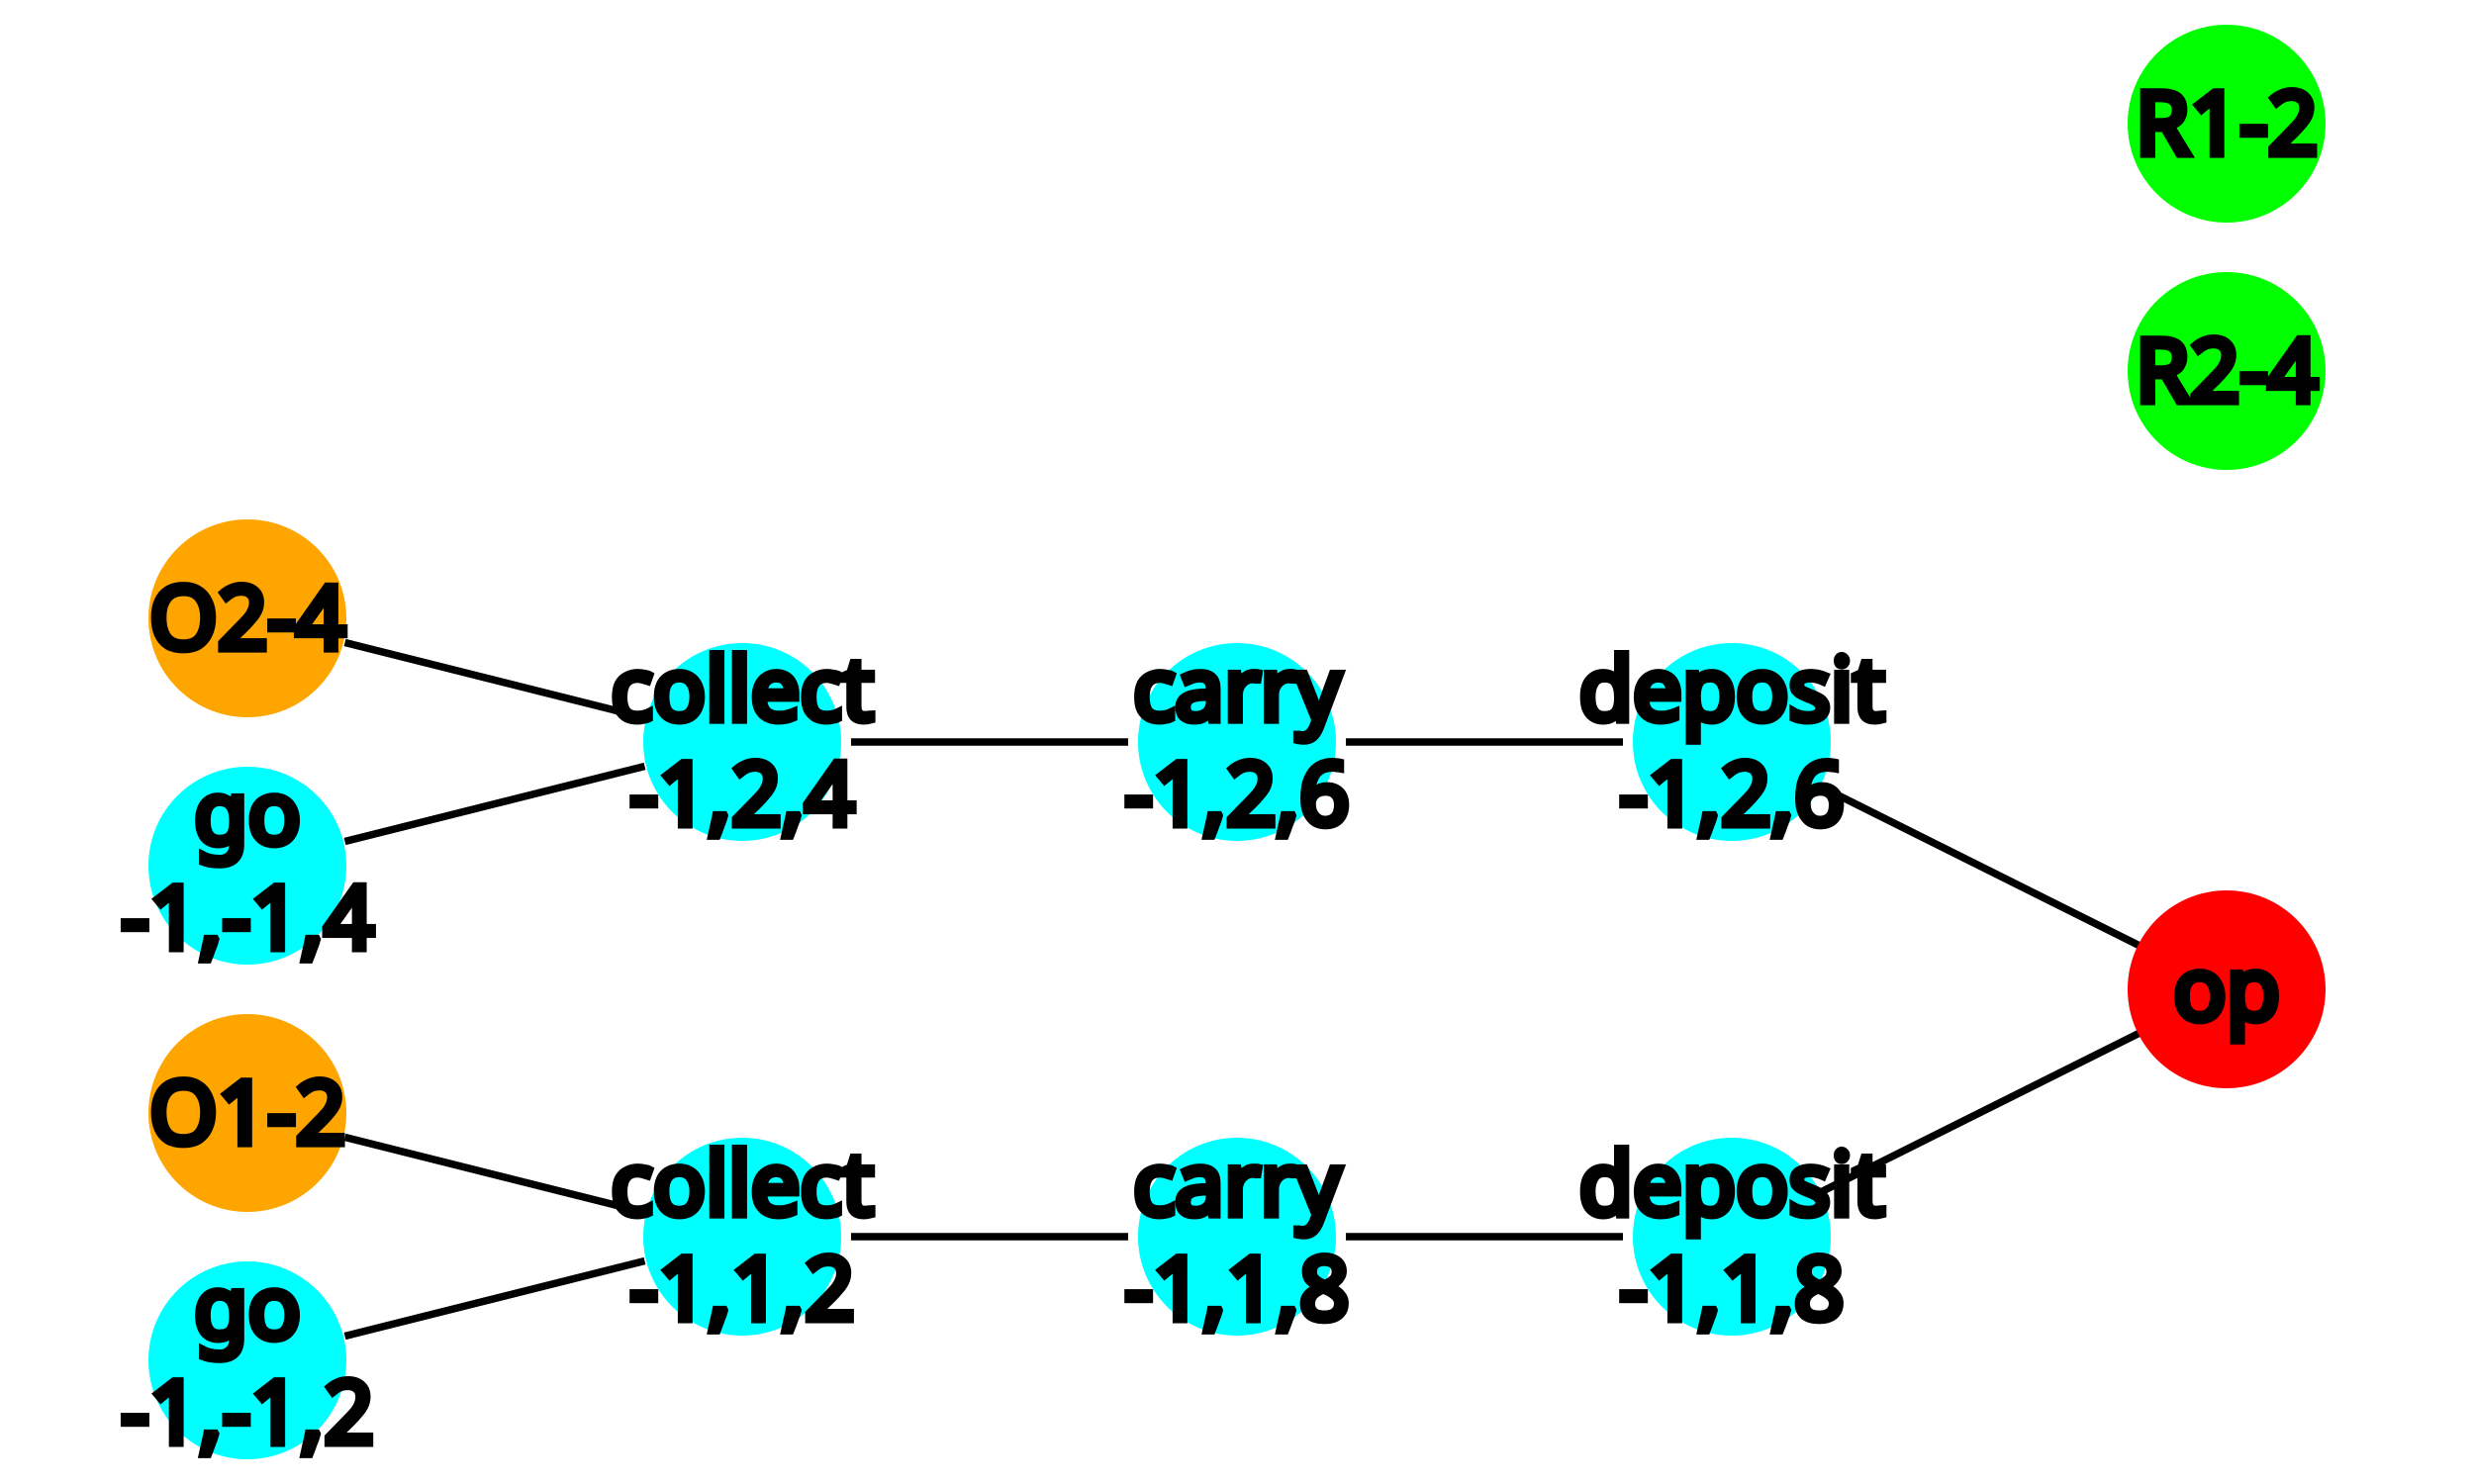
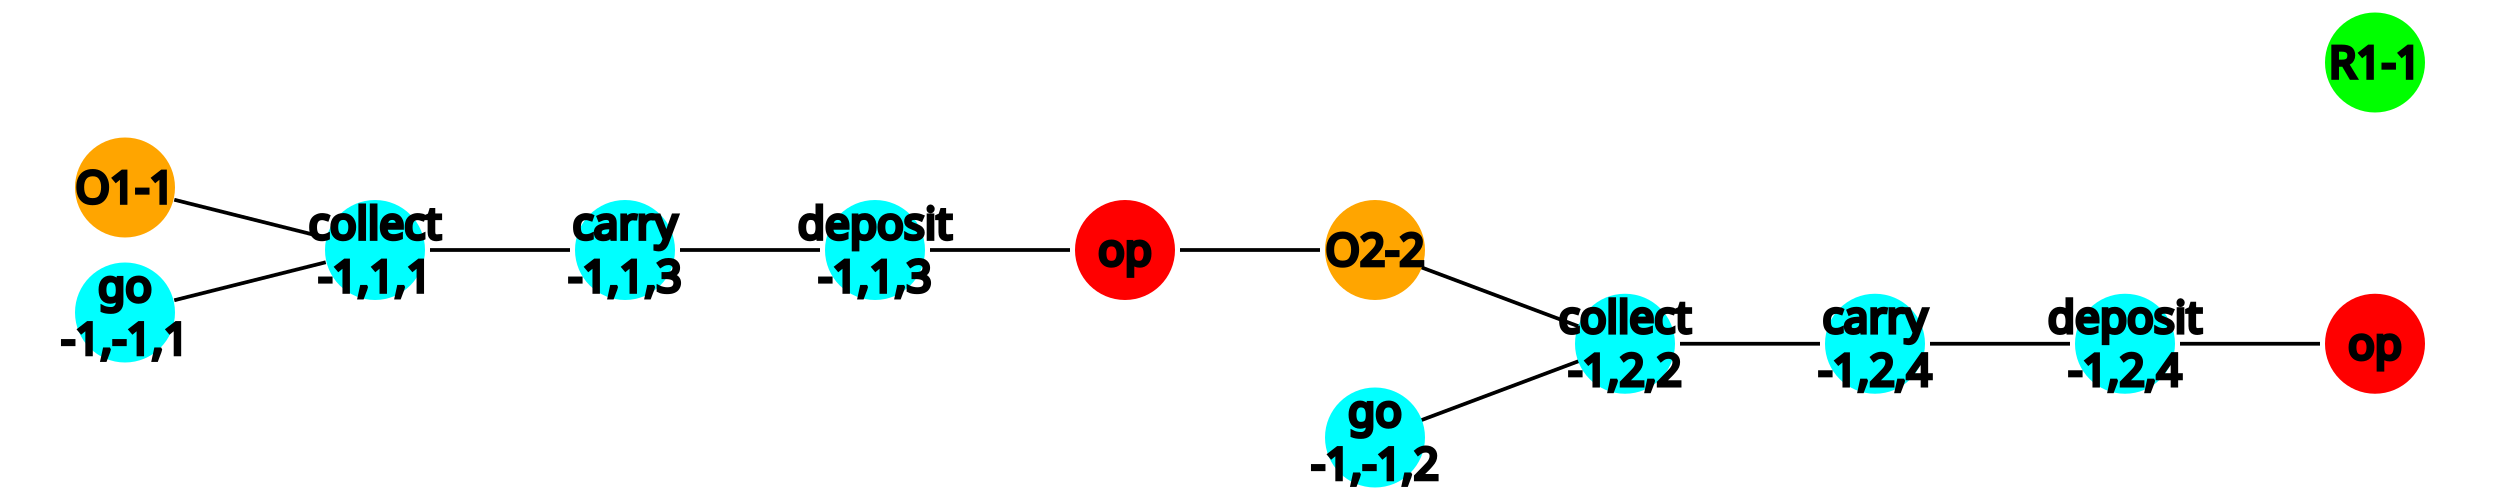
- <svg xmlns="http://www.w3.org/2000/svg" version="1.2" width="100mm" height="60mm" viewBox="0 0 100 60" stroke="none" fill="#000000" stroke-width="0.3" font-size="3.88">
+ <svg xmlns="http://www.w3.org/2000/svg" version="1.2" width="200mm" height="40mm" viewBox="0 0 200 40" stroke="none" fill="#000000" stroke-width="0.3" font-size="3.88">
  <defs>
    <marker id="arrow" markerWidth="15" markerHeight="7" refX="5" refY="3.5" orient="auto" markerUnits="strokeWidth">
      <path d="M0,0 L15,3.5 L0,7 z" stroke="context-stroke" fill="context-stroke" />
    </marker>
  </defs>
-   <g stroke="#000000" id="img-026f347c-1">
-     <g transform="translate(80,45)">
-       <path fill="none" d="M-6.89,3.44 L 6.89 -3.44" class="primitive" />
-     </g>
-     <g transform="translate(60,50)">
+   <g stroke="#000000" id="img-b25b0947-1">
+     <g transform="translate(180,27.5)">
      <path fill="none" d="M-5.6,0 L 5.6 0" class="primitive" />
    </g>
-     <g transform="translate(40,50)">
+     <g transform="translate(160,27.5)">
      <path fill="none" d="M-5.6,0 L 5.6 0" class="primitive" />
    </g>
-     <g transform="translate(20,52.5)">
+     <g transform="translate(140,27.5)">
+       <path fill="none" d="M-5.6,0 L 5.6 0" class="primitive" />
+     </g>
+     <g transform="translate(120,31.25)">
+       <path fill="none" d="M-6.48,2.43 L 6.48 -2.43" class="primitive" />
+     </g>
+     <g transform="translate(80,20)">
+       <path fill="none" d="M-5.6,0 L 5.6 0" class="primitive" />
+     </g>
+     <g transform="translate(60,20)">
+       <path fill="none" d="M-5.6,0 L 5.6 0" class="primitive" />
+     </g>
+     <g transform="translate(40,20)">
+       <path fill="none" d="M-5.6,0 L 5.6 0" class="primitive" />
+     </g>
+     <g transform="translate(20,22.5)">
      <path fill="none" d="M-6.06,1.52 L 6.06 -1.52" class="primitive" />
    </g>
-     <g transform="translate(80,35)">
-       <path fill="none" d="M-6.89,-3.44 L 6.89 3.44" class="primitive" />
-     </g>
-     <g transform="translate(60,30)">
+     <g transform="translate(100,20)">
      <path fill="none" d="M-5.6,0 L 5.6 0" class="primitive" />
    </g>
-     <g transform="translate(40,30)">
-       <path fill="none" d="M-5.6,0 L 5.6 0" class="primitive" />
+     <g transform="translate(120,23.75)">
+       <path fill="none" d="M-6.48,-2.43 L 6.48 2.43" class="primitive" />
    </g>
-     <g transform="translate(20,32.5)">
-       <path fill="none" d="M-6.06,1.52 L 6.06 -1.52" class="primitive" />
-     </g>
-     <g transform="translate(20,27.5)">
-       <path fill="none" d="M-6.06,-1.52 L 6.06 1.52" class="primitive" />
-     </g>
-     <g transform="translate(20,47.5)">
+     <g transform="translate(20,17.5)">
      <path fill="none" d="M-6.06,-1.52 L 6.06 1.52" class="primitive" />
    </g>
  </g>
-   <g fill="#00FFFF" id="img-026f347c-2">
-     <g transform="translate(70,50)">
+   <g fill="#00FFFF" id="img-b25b0947-2">
+     <g transform="translate(170,27.5)">
      <circle cx="0" cy="0" r="4" class="primitive" />
    </g>
  </g>
-   <g fill="#00FFFF" id="img-026f347c-3">
-     <g transform="translate(50,50)">
+   <g fill="#00FFFF" id="img-b25b0947-3">
+     <g transform="translate(150,27.5)">
      <circle cx="0" cy="0" r="4" class="primitive" />
    </g>
  </g>
-   <g fill="#00FFFF" id="img-026f347c-4">
-     <g transform="translate(30,50)">
+   <g fill="#00FFFF" id="img-b25b0947-4">
+     <g transform="translate(130,27.5)">
      <circle cx="0" cy="0" r="4" class="primitive" />
    </g>
  </g>
-   <g fill="#00FFFF" id="img-026f347c-5">
-     <g transform="translate(10,55)">
+   <g fill="#00FFFF" id="img-b25b0947-5">
+     <g transform="translate(110,35)">
      <circle cx="0" cy="0" r="4" class="primitive" />
    </g>
  </g>
-   <g fill="#00FFFF" id="img-026f347c-6">
-     <g transform="translate(70,30)">
+   <g fill="#00FFFF" id="img-b25b0947-6">
+     <g transform="translate(70,20)">
      <circle cx="0" cy="0" r="4" class="primitive" />
    </g>
  </g>
-   <g fill="#00FFFF" id="img-026f347c-7">
-     <g transform="translate(50,30)">
+   <g fill="#00FFFF" id="img-b25b0947-7">
+     <g transform="translate(50,20)">
      <circle cx="0" cy="0" r="4" class="primitive" />
    </g>
  </g>
-   <g fill="#00FFFF" id="img-026f347c-8">
-     <g transform="translate(30,30)">
+   <g fill="#00FFFF" id="img-b25b0947-8">
+     <g transform="translate(30,20)">
      <circle cx="0" cy="0" r="4" class="primitive" />
    </g>
  </g>
-   <g fill="#00FFFF" id="img-026f347c-9">
-     <g transform="translate(10,35)">
-       <circle cx="0" cy="0" r="4" class="primitive" />
-     </g>
-   </g>
-   <g fill="#FF0000" id="img-026f347c-10">
-     <g transform="translate(90,40)">
-       <circle cx="0" cy="0" r="4" class="primitive" />
-     </g>
-   </g>
-   <g fill="#00FF00" id="img-026f347c-11">
-     <g transform="translate(90,15)">
-       <circle cx="0" cy="0" r="4" class="primitive" />
-     </g>
-   </g>
-   <g fill="#00FF00" id="img-026f347c-12">
-     <g transform="translate(90,5)">
-       <circle cx="0" cy="0" r="4" class="primitive" />
-     </g>
-   </g>
-   <g fill="#FFA500" id="img-026f347c-13">
+   <g fill="#00FFFF" id="img-b25b0947-9">
    <g transform="translate(10,25)">
      <circle cx="0" cy="0" r="4" class="primitive" />
    </g>
  </g>
-   <g fill="#FFA500" id="img-026f347c-14">
-     <g transform="translate(10,45)">
+   <g fill="#FF0000" id="img-b25b0947-10">
+     <g transform="translate(190,27.5)">
      <circle cx="0" cy="0" r="4" class="primitive" />
    </g>
  </g>
-   <g font-family="futura" font-size="3.53" stroke="#000000" id="img-026f347c-15">
-     <g transform="translate(70,50)">
+   <g fill="#FF0000" id="img-b25b0947-11">
+     <g transform="translate(90,20)">
+       <circle cx="0" cy="0" r="4" class="primitive" />
+     </g>
+   </g>
+   <g fill="#00FF00" id="img-b25b0947-12">
+     <g transform="translate(190,5)">
+       <circle cx="0" cy="0" r="4" class="primitive" />
+     </g>
+   </g>
+   <g fill="#FFA500" id="img-b25b0947-13">
+     <g transform="translate(110,20)">
+       <circle cx="0" cy="0" r="4" class="primitive" />
+     </g>
+   </g>
+   <g fill="#FFA500" id="img-b25b0947-14">
+     <g transform="translate(10,15)">
+       <circle cx="0" cy="0" r="4" class="primitive" />
+     </g>
+   </g>
+   <g font-family="futura" font-size="3.53" stroke="#000000" id="img-b25b0947-15">
+     <g transform="translate(170,27.5)">
      <g class="primitive">
-         <text text-anchor="middle" dy="-0.25em">deposit<tspan x="0" dy="1.2em">-1,1,8</tspan>
+         <text text-anchor="middle" dy="-0.25em">deposit<tspan x="0" dy="1.2em">-1,2,4</tspan>
        </text>
      </g>
    </g>
-     <g transform="translate(50,50)">
+     <g transform="translate(150,27.5)">
      <g class="primitive">
-         <text text-anchor="middle" dy="-0.25em">carry<tspan x="0" dy="1.2em">-1,1,8</tspan>
+         <text text-anchor="middle" dy="-0.25em">carry<tspan x="0" dy="1.2em">-1,2,4</tspan>
        </text>
      </g>
    </g>
-     <g transform="translate(30,50)">
+     <g transform="translate(130,27.5)">
      <g class="primitive">
-         <text text-anchor="middle" dy="-0.25em">collect<tspan x="0" dy="1.2em">-1,1,2</tspan>
+         <text text-anchor="middle" dy="-0.25em">collect<tspan x="0" dy="1.2em">-1,2,2</tspan>
        </text>
      </g>
    </g>
-     <g transform="translate(10,55)">
+     <g transform="translate(110,35)">
      <g class="primitive">
        <text text-anchor="middle" dy="-0.25em">go<tspan x="0" dy="1.2em">-1,-1,2</tspan>
        </text>
      </g>
    </g>
-     <g transform="translate(70,30)">
+     <g transform="translate(70,20)">
      <g class="primitive">
-         <text text-anchor="middle" dy="-0.25em">deposit<tspan x="0" dy="1.2em">-1,2,6</tspan>
+         <text text-anchor="middle" dy="-0.25em">deposit<tspan x="0" dy="1.2em">-1,1,3</tspan>
        </text>
      </g>
    </g>
-     <g transform="translate(50,30)">
+     <g transform="translate(50,20)">
      <g class="primitive">
-         <text text-anchor="middle" dy="-0.25em">carry<tspan x="0" dy="1.2em">-1,2,6</tspan>
+         <text text-anchor="middle" dy="-0.25em">carry<tspan x="0" dy="1.2em">-1,1,3</tspan>
        </text>
      </g>
    </g>
-     <g transform="translate(30,30)">
+     <g transform="translate(30,20)">
      <g class="primitive">
-         <text text-anchor="middle" dy="-0.25em">collect<tspan x="0" dy="1.2em">-1,2,4</tspan>
+         <text text-anchor="middle" dy="-0.25em">collect<tspan x="0" dy="1.2em">-1,1,1</tspan>
        </text>
      </g>
    </g>
-     <g transform="translate(10,35)">
+     <g transform="translate(10,25)">
      <g class="primitive">
-         <text text-anchor="middle" dy="-0.25em">go<tspan x="0" dy="1.2em">-1,-1,4</tspan>
+         <text text-anchor="middle" dy="-0.25em">go<tspan x="0" dy="1.2em">-1,-1,1</tspan>
        </text>
      </g>
    </g>
-     <g transform="translate(90,40)">
+     <g transform="translate(190,27.5)">
      <g class="primitive">
        <text text-anchor="middle" dy="0.35em">op</text>
      </g>
    </g>
-     <g transform="translate(90,15)">
+     <g transform="translate(90,20)">
      <g class="primitive">
-         <text text-anchor="middle" dy="0.35em">R2-4</text>
+         <text text-anchor="middle" dy="0.35em">op</text>
      </g>
    </g>
-     <g transform="translate(90,5)">
+     <g transform="translate(190,5)">
      <g class="primitive">
-         <text text-anchor="middle" dy="0.35em">R1-2</text>
+         <text text-anchor="middle" dy="0.35em">R1-1</text>
      </g>
    </g>
-     <g transform="translate(10,25)">
+     <g transform="translate(110,20)">
      <g class="primitive">
-         <text text-anchor="middle" dy="0.35em">O2-4</text>
+         <text text-anchor="middle" dy="0.35em">O2-2</text>
      </g>
    </g>
-     <g transform="translate(10,45)">
+     <g transform="translate(10,15)">
      <g class="primitive">
-         <text text-anchor="middle" dy="0.35em">O1-2</text>
+         <text text-anchor="middle" dy="0.35em">O1-1</text>
      </g>
    </g>
  </g>
</svg>
